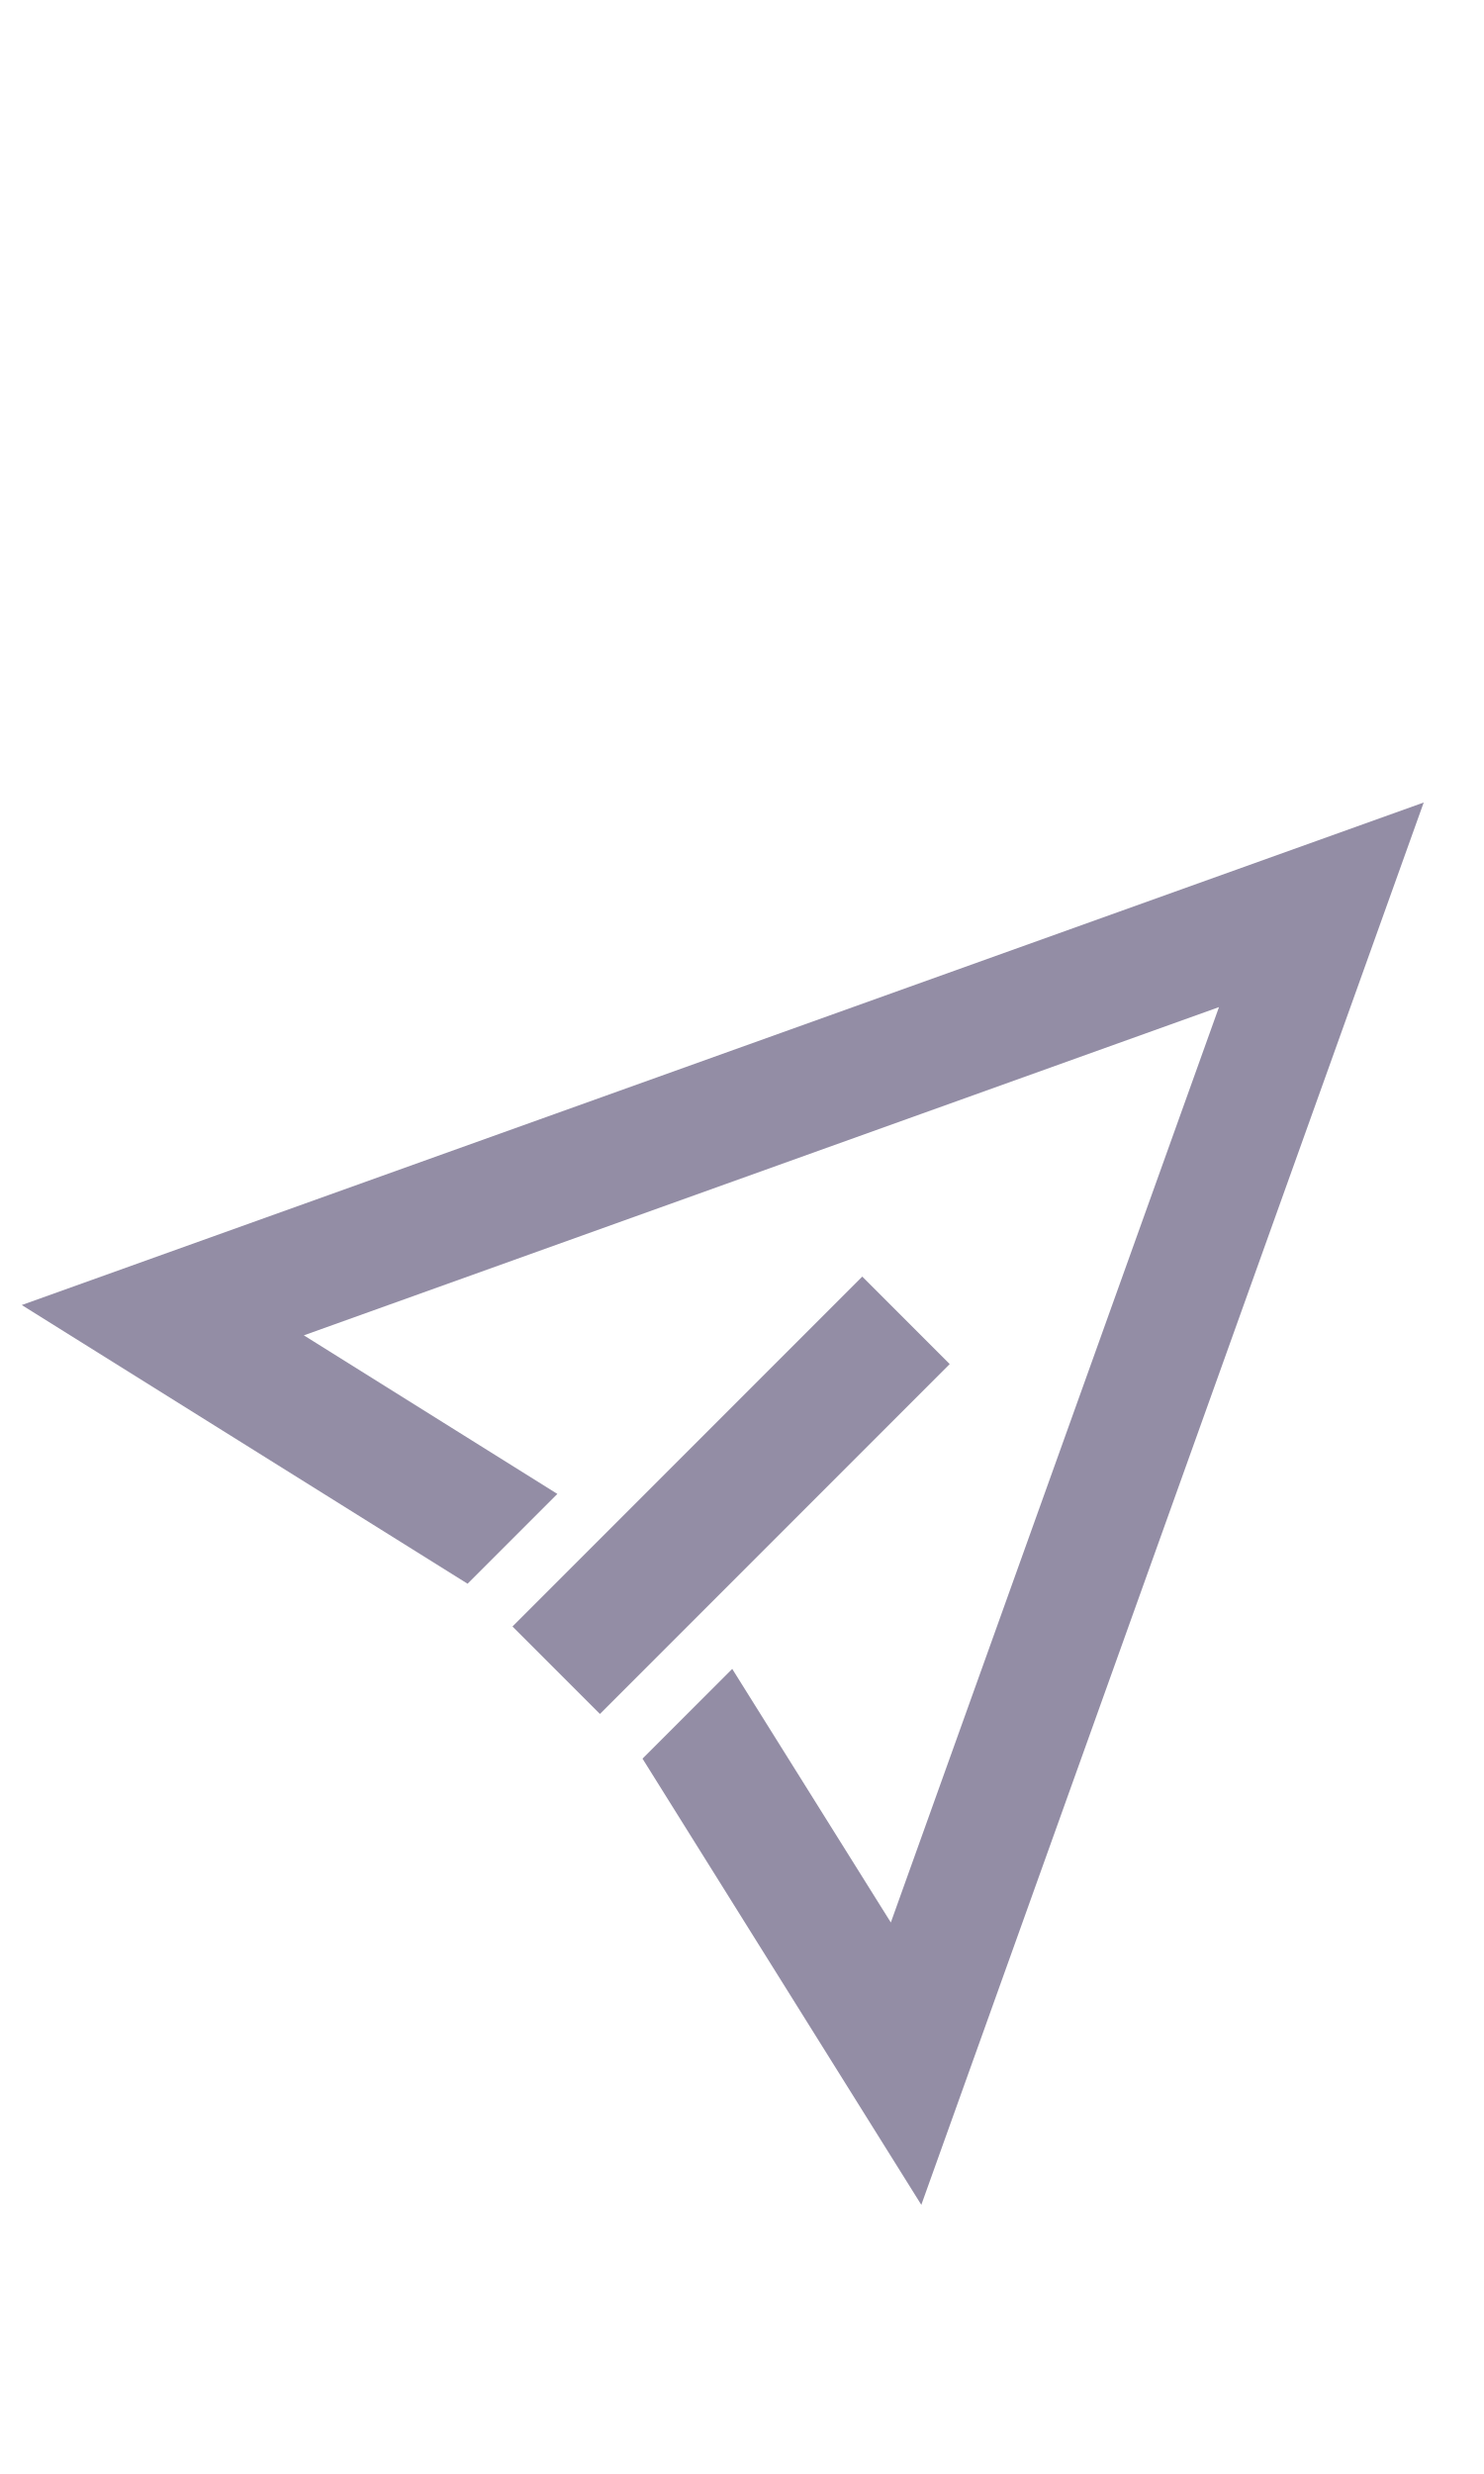
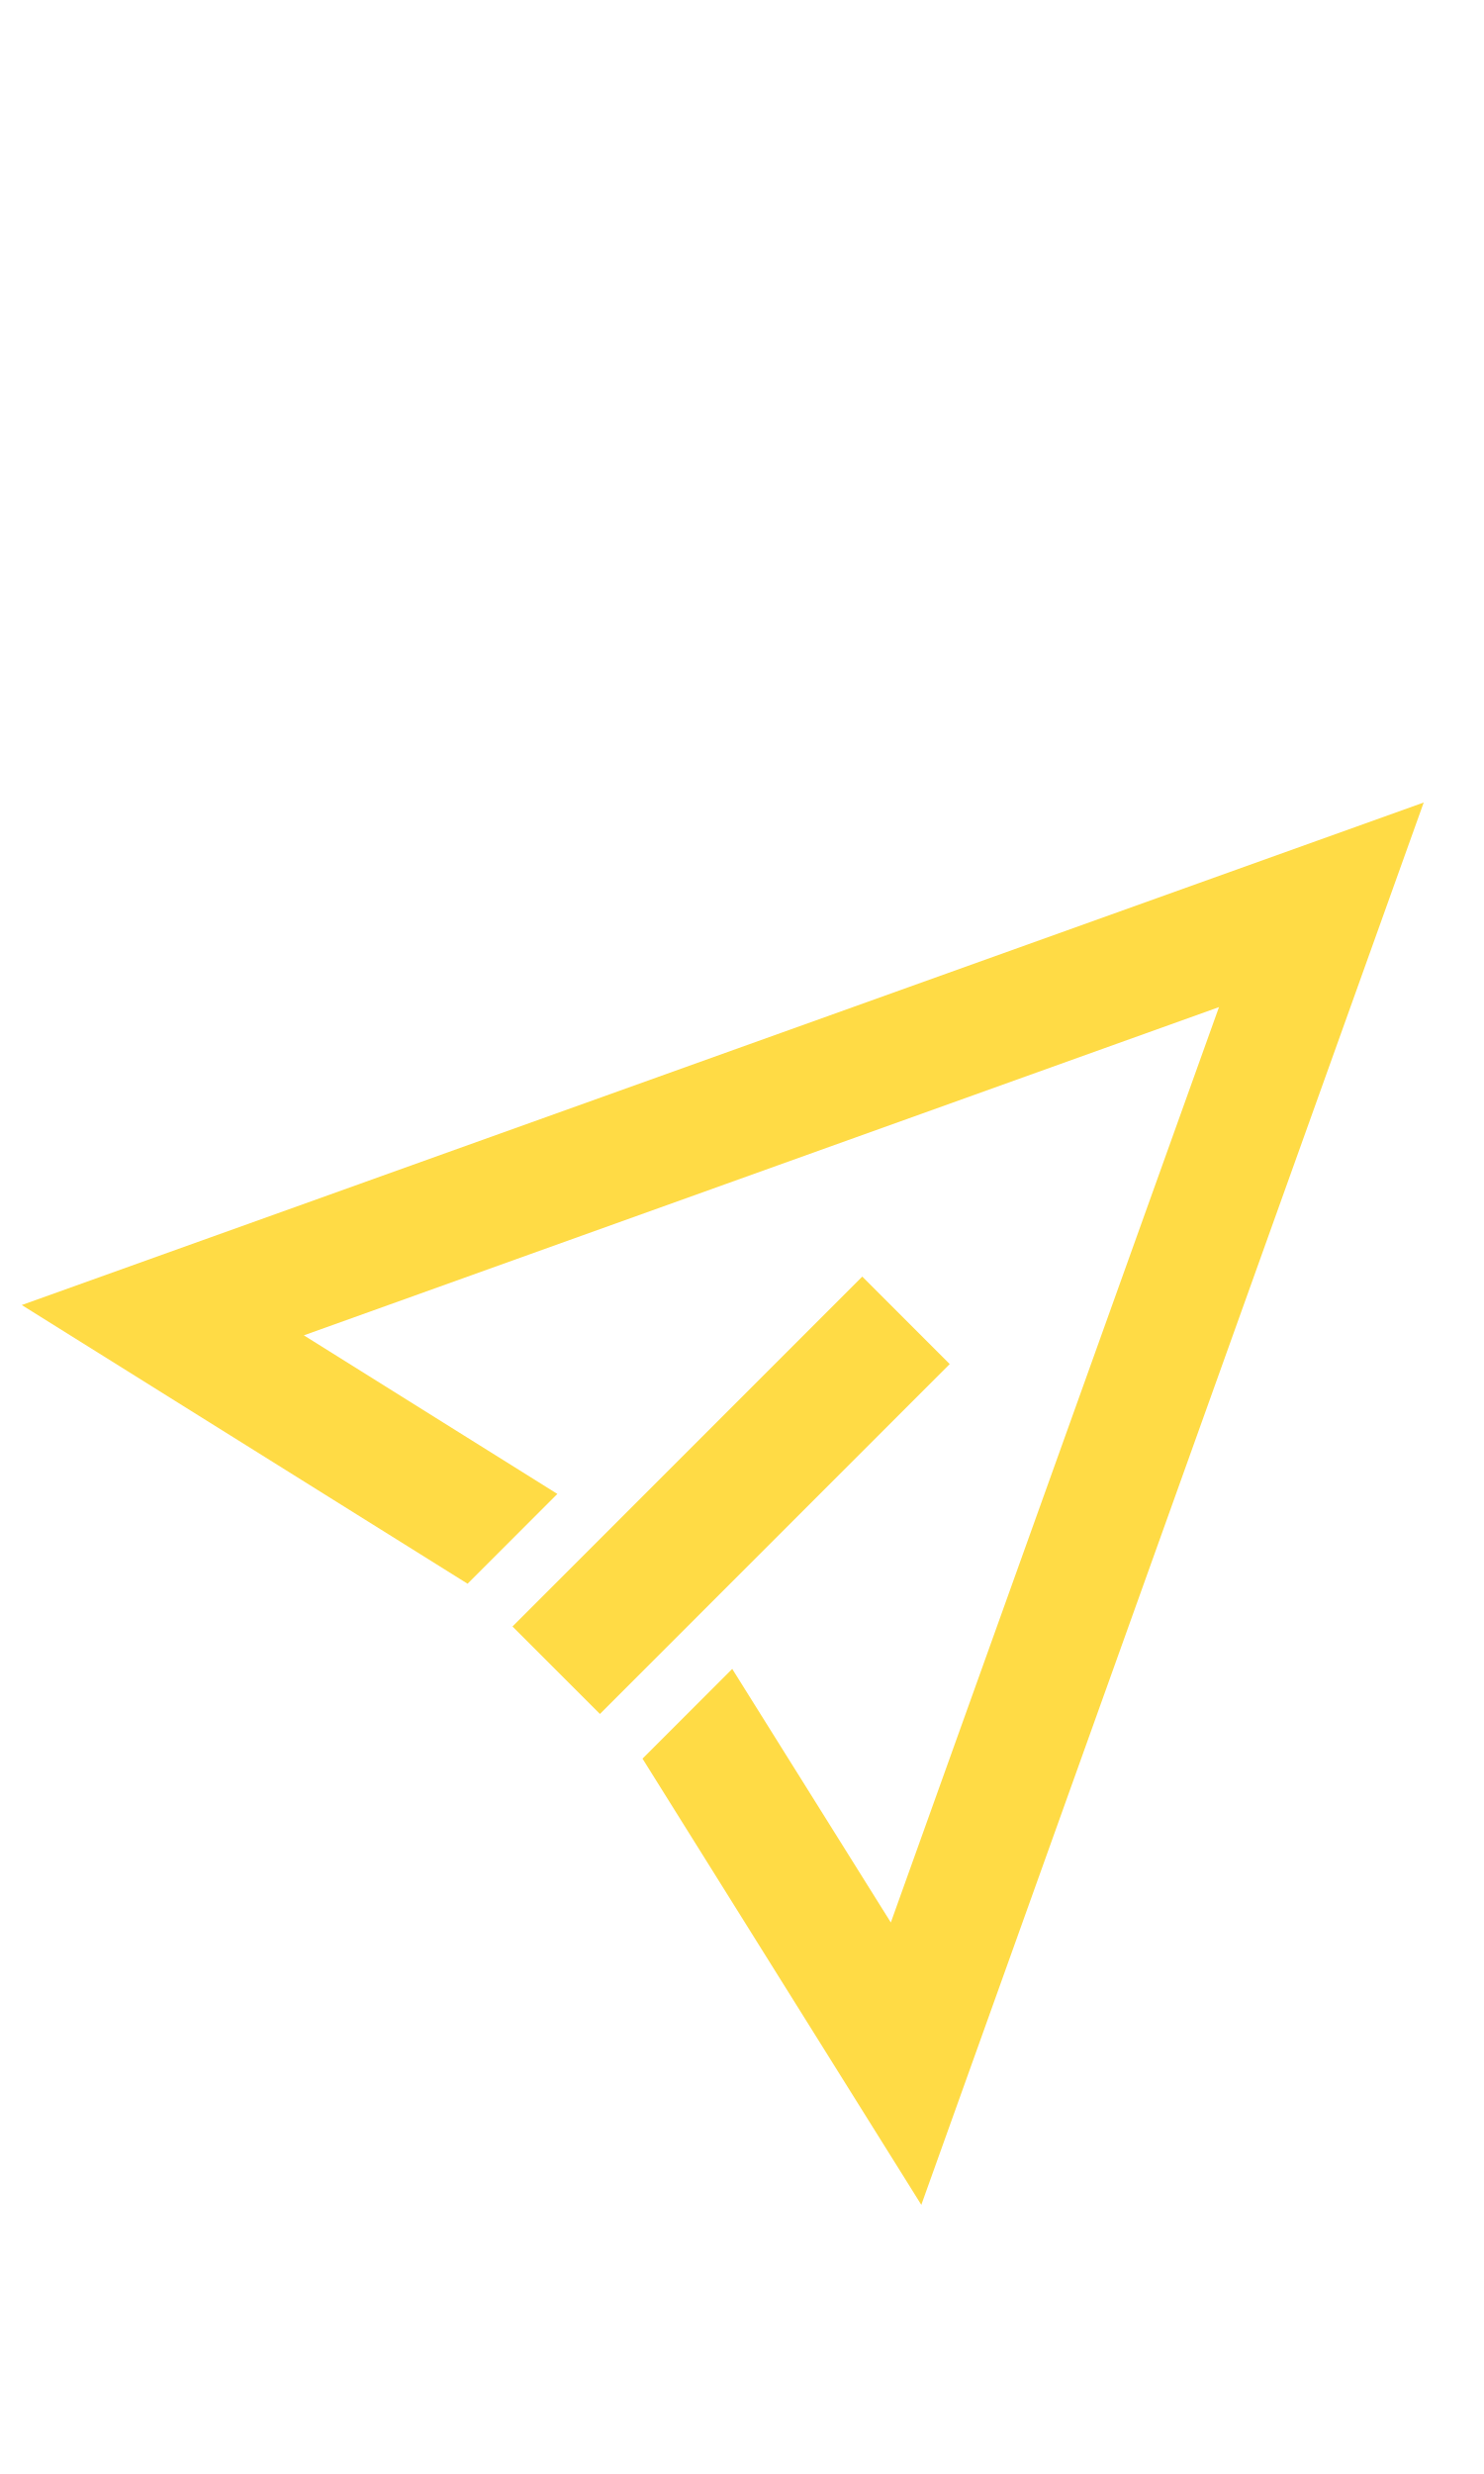
<svg xmlns="http://www.w3.org/2000/svg" width="24px" height="40px" viewBox="0 0 24 40" version="1.1">
  <g id="Send-Off-Copy" stroke="none" stroke-width="1" fill="none" fill-rule="evenodd">
    <g id="ic-send-off" transform="translate(0, 11)">
-       <g id="Group_8811" transform="translate(0, 1)" fill="#938DA5">
+       <g id="Group_8811" transform="translate(0, 1)" fill="#ffdb45">
        <polygon id="Path_18865" points="0.352 9.1 7.562 13.606 9.014 12.154 4.914 9.59 19.714 4.283 14.407 19.083 11.842 14.983 10.391 16.434 14.9 23.648 23.025 0.975" />
        <g id="Group_8810" transform="translate(8, 8)">
          <polygon id="Rectangle_4394" transform="translate(3.823718, 4.176339) rotate(-45) translate(-3.823718, -4.176339) " points="-0.176 3.176 7.824 3.176 7.824 5.176 -0.176 5.176" />
        </g>
      </g>
      <polygon id="Rectangle_4395" points="1 0 27 0 27 26 1 26" />
    </g>
  </g>
</svg>
